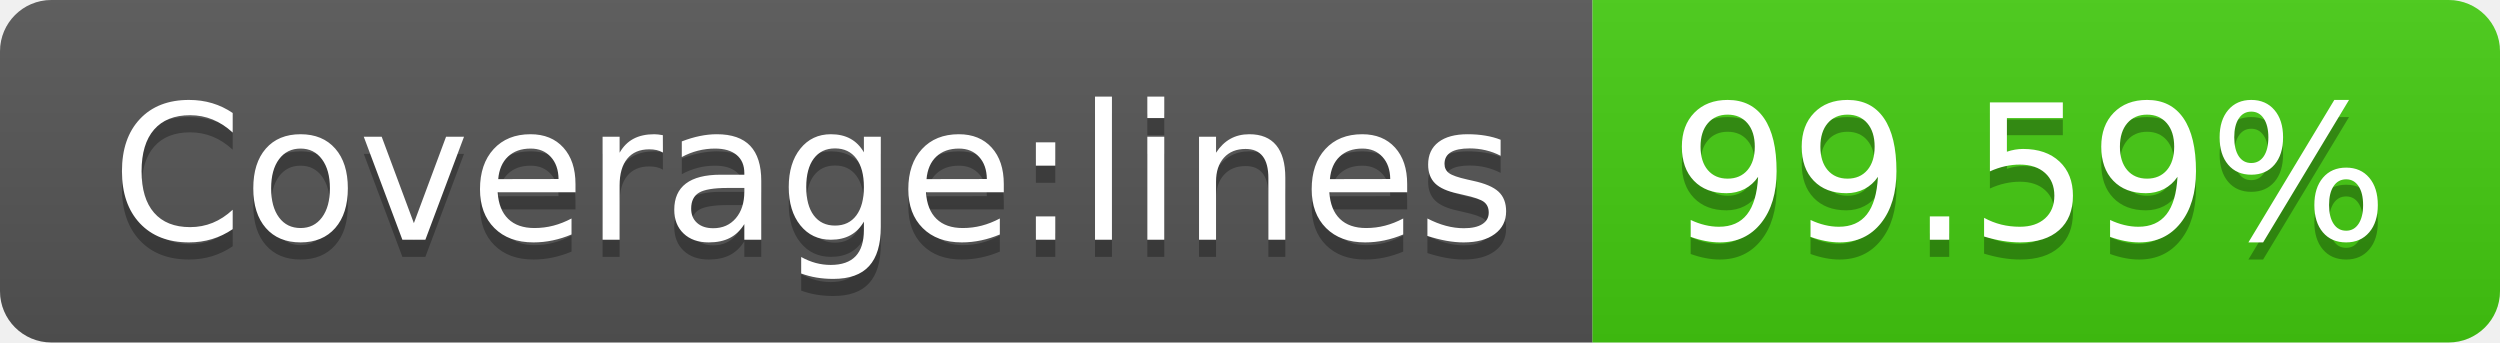
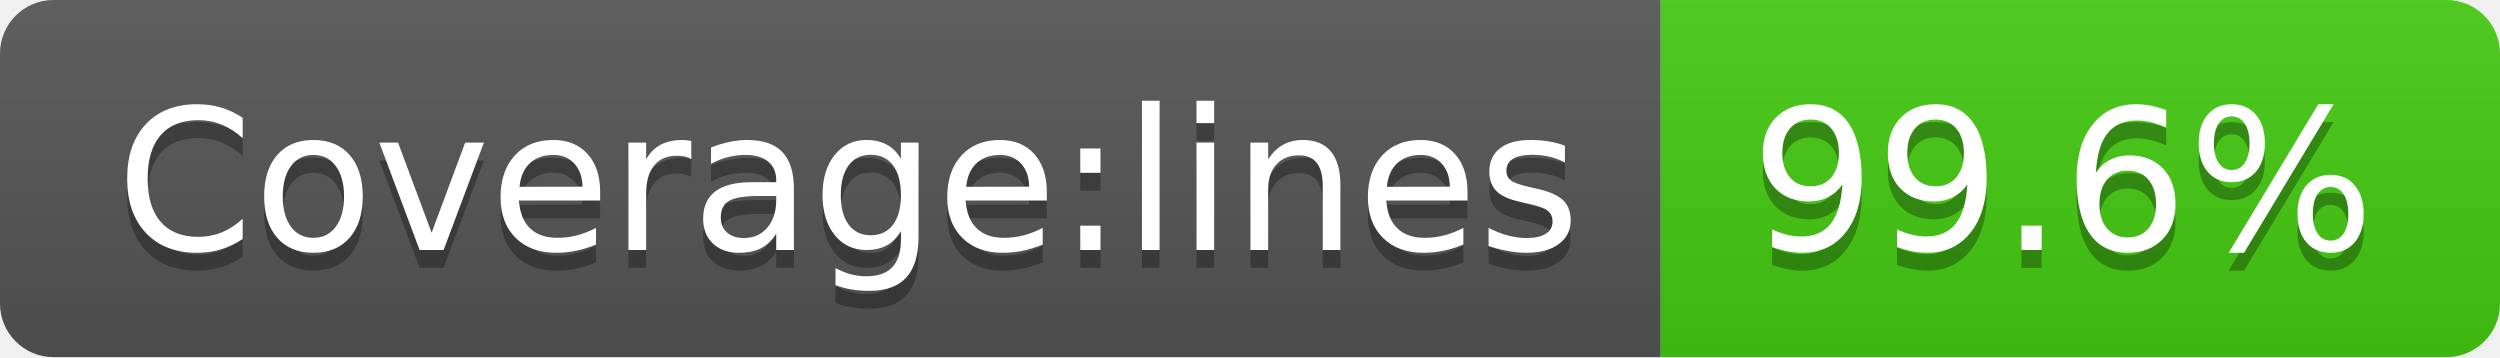
- <svg xmlns="http://www.w3.org/2000/svg" width="146" height="20">
+ <svg xmlns="http://www.w3.org/2000/svg" width="140" height="20">
  <linearGradient id="b" x2="0" y2="100%">
    <stop offset="0" stop-color="#bbb" stop-opacity=".1" />
    <stop offset="1" stop-opacity=".1" />
  </linearGradient>
  <clipPath id="a">
-     <rect width="146" height="20" rx="3" fill="#fff" />
+     <rect width="140" height="20" rx="3" fill="#fff" />
  </clipPath>
  <g clip-path="url(#a)">
    <path fill="#555" d="M0 0h93v20H0z" />
-     <path fill="#4c1" d="M93 0h53v20H93z" />
-     <path fill="url(#b)" d="M0 0h146v20H0z" />
+     <path fill="#4c1" d="M93 0h47v20H93z" />
+     <path fill="url(#b)" d="M0 0h140v20H0z" />
  </g>
  <g fill="#fff" text-anchor="middle" font-family="DejaVu Sans,Verdana,Geneva,sans-serif" font-size="110">
    <text x="475" y="150" fill="#010101" fill-opacity=".3" transform="scale(.1)" textLength="830">Coverage:lines</text>
    <text x="475" y="140" transform="scale(.1)" textLength="830">Coverage:lines</text>
-     <text x="1185" y="150" fill="#010101" fill-opacity=".3" transform="scale(.1)" textLength="430">99.59%</text>
-     <text x="1185" y="140" transform="scale(.1)" textLength="430">99.59%</text>
+     <text x="1155" y="150" fill="#010101" fill-opacity=".3" transform="scale(.1)" textLength="370">99.6%</text>
+     <text x="1155" y="140" transform="scale(.1)" textLength="370">99.6%</text>
  </g>
</svg>
